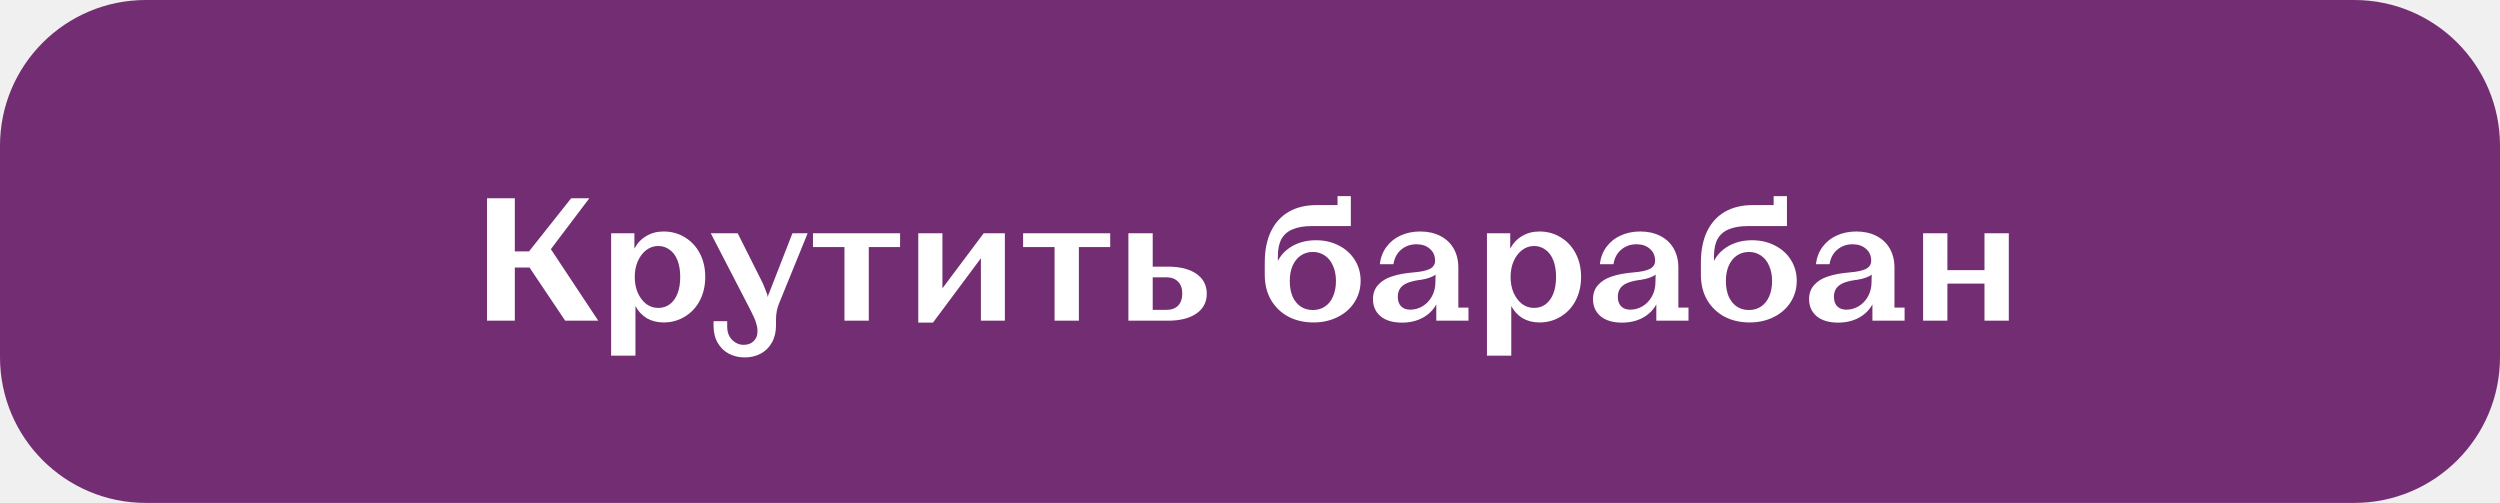
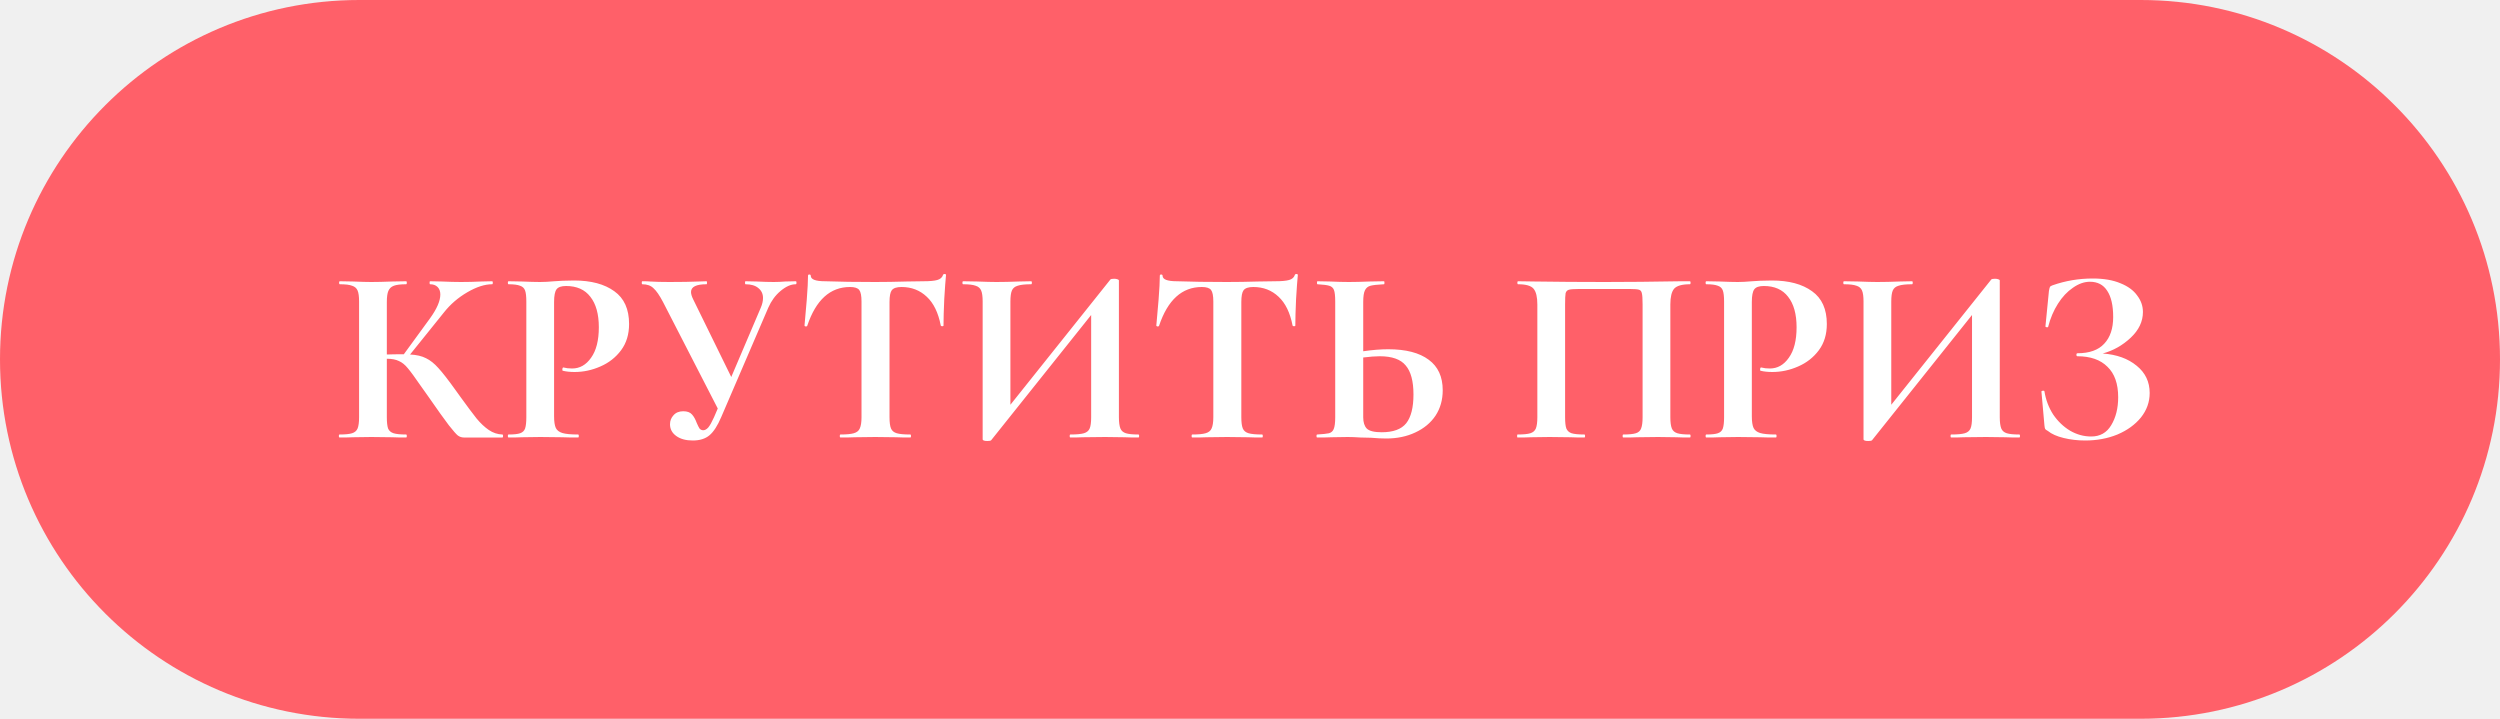
- <svg xmlns="http://www.w3.org/2000/svg" width="343" height="69" viewBox="0 0 343 69" fill="none">
-   <path d="M0 20C0 8.954 8.954 0 20 0H323C334.046 0 343 8.954 343 20V49C343 60.046 334.046 69 323 69H20C8.954 69 0 60.046 0 49V20Z" fill="#732D72" />
-   <path d="M66.818 44V27.2H70.634V34.496H72.578L78.362 27.2H80.858L75.578 34.184L82.082 44H77.546L72.65 36.704H70.634V44H66.818ZM83.847 48.8V32H87.039V34.112C87.439 33.36 87.983 32.784 88.671 32.384C89.359 31.968 90.151 31.76 91.047 31.76C92.119 31.76 93.087 32.024 93.951 32.552C94.831 33.08 95.519 33.816 96.015 34.76C96.511 35.704 96.759 36.784 96.759 38C96.759 39.2 96.511 40.28 96.015 41.24C95.519 42.184 94.831 42.92 93.951 43.448C93.087 43.976 92.119 44.24 91.047 44.24C90.183 44.24 89.415 44.048 88.743 43.664C88.087 43.264 87.567 42.704 87.183 41.984V48.8H83.847ZM90.303 42.248C90.895 42.248 91.415 42.088 91.863 41.768C92.327 41.432 92.687 40.944 92.943 40.304C93.199 39.664 93.327 38.896 93.327 38C93.327 37.104 93.199 36.336 92.943 35.696C92.687 35.056 92.327 34.576 91.863 34.256C91.415 33.92 90.895 33.752 90.303 33.752C89.695 33.752 89.143 33.944 88.647 34.328C88.167 34.696 87.783 35.208 87.495 35.864C87.223 36.504 87.087 37.216 87.087 38C87.087 38.784 87.223 39.504 87.495 40.16C87.783 40.8 88.167 41.312 88.647 41.696C89.143 42.064 89.695 42.248 90.303 42.248ZM102.172 49.04C101.388 49.04 100.668 48.872 100.012 48.536C99.372 48.2 98.86 47.704 98.476 47.048C98.092 46.392 97.9 45.608 97.9 44.696V44.072H99.772V44.816C99.772 45.312 99.868 45.744 100.06 46.112C100.268 46.48 100.54 46.768 100.876 46.976C101.228 47.2 101.612 47.312 102.028 47.312C102.604 47.312 103.06 47.144 103.396 46.808C103.748 46.472 103.924 46.04 103.924 45.512V45.344C103.924 45.024 103.86 44.672 103.732 44.288C103.62 43.904 103.38 43.352 103.012 42.632L97.516 32H101.212L104.668 38.888C104.796 39.176 104.932 39.512 105.076 39.896C105.236 40.28 105.324 40.568 105.34 40.76C105.372 40.616 105.404 40.496 105.436 40.4C105.484 40.288 105.532 40.176 105.58 40.064L108.724 32H110.812L106.852 41.72C106.724 42.072 106.628 42.408 106.564 42.728C106.5 43.048 106.468 43.432 106.468 43.88V44.624C106.468 45.536 106.284 46.32 105.916 46.976C105.548 47.648 105.036 48.16 104.38 48.512C103.724 48.864 102.988 49.04 102.172 49.04ZM115.86 44V33.896H111.54V32H123.492V33.896H119.196V44H115.86ZM125.988 44.264V32H129.3V39.56L134.964 32H137.868V44H134.58V35.432L128.004 44.264H125.988ZM144.688 44V33.896H140.368V32H152.32V33.896H148.024V44H144.688ZM154.816 44V32H158.152V36.584H160.216C161.896 36.584 163.208 36.912 164.152 37.568C165.096 38.224 165.568 39.136 165.568 40.304C165.568 41.456 165.096 42.36 164.152 43.016C163.208 43.672 161.896 44 160.216 44H154.816ZM160.048 42.512C160.72 42.512 161.248 42.32 161.632 41.936C162.016 41.536 162.208 40.984 162.208 40.28C162.208 39.576 162.016 39.032 161.632 38.648C161.248 38.248 160.72 38.048 160.048 38.048H158.152V42.512H160.048ZM180.221 44.24C178.925 44.24 177.773 43.976 176.765 43.448C175.757 42.904 174.965 42.144 174.389 41.168C173.813 40.176 173.525 39.016 173.525 37.688V35.888C173.541 34.288 173.821 32.912 174.365 31.76C174.925 30.592 175.733 29.696 176.789 29.072C177.861 28.448 179.149 28.136 180.653 28.136H183.509V26.912H185.333V31.016H180.029C178.957 31.016 178.077 31.16 177.389 31.448C176.701 31.72 176.181 32.16 175.829 32.768C175.493 33.376 175.325 34.168 175.325 35.144V35.792C175.629 35.2 176.037 34.696 176.549 34.28C177.077 33.848 177.677 33.52 178.349 33.296C179.021 33.072 179.749 32.96 180.533 32.96C181.701 32.96 182.749 33.2 183.677 33.68C184.621 34.16 185.357 34.824 185.885 35.672C186.413 36.52 186.677 37.464 186.677 38.504C186.677 39.608 186.397 40.592 185.837 41.456C185.293 42.32 184.525 43 183.533 43.496C182.541 43.992 181.437 44.24 180.221 44.24ZM180.125 42.536C180.749 42.536 181.301 42.376 181.781 42.056C182.261 41.736 182.629 41.28 182.885 40.688C183.157 40.08 183.293 39.368 183.293 38.552C183.293 37.752 183.157 37.056 182.885 36.464C182.629 35.856 182.261 35.392 181.781 35.072C181.301 34.736 180.749 34.568 180.125 34.568C179.485 34.568 178.925 34.736 178.445 35.072C177.981 35.392 177.613 35.856 177.341 36.464C177.085 37.056 176.957 37.752 176.957 38.552C176.957 39.368 177.085 40.08 177.341 40.688C177.613 41.28 177.981 41.736 178.445 42.056C178.925 42.376 179.485 42.536 180.125 42.536ZM192.355 44.264C191.107 44.264 190.131 43.976 189.427 43.4C188.723 42.808 188.371 42.024 188.371 41.048C188.371 40.264 188.603 39.616 189.067 39.104C189.531 38.576 190.163 38.184 190.963 37.928C191.779 37.656 192.763 37.472 193.915 37.376C194.939 37.296 195.691 37.136 196.171 36.896C196.651 36.64 196.891 36.272 196.891 35.792C196.891 35.088 196.651 34.536 196.171 34.136C195.707 33.72 195.099 33.512 194.347 33.512C193.531 33.512 192.827 33.76 192.235 34.256C191.659 34.752 191.307 35.416 191.179 36.248H189.307C189.419 35.336 189.723 34.544 190.219 33.872C190.731 33.184 191.379 32.664 192.163 32.312C192.963 31.944 193.859 31.76 194.851 31.76C195.891 31.76 196.803 31.96 197.587 32.36C198.387 32.76 199.003 33.336 199.435 34.088C199.867 34.84 200.083 35.712 200.083 36.704V42.2H201.475V44H197.059V41.768C196.627 42.552 195.995 43.168 195.163 43.616C194.347 44.048 193.411 44.264 192.355 44.264ZM193.483 42.488C194.091 42.488 194.659 42.328 195.187 42.008C195.715 41.688 196.139 41.24 196.459 40.664C196.779 40.072 196.939 39.424 196.939 38.72L196.963 37.664C196.787 37.824 196.515 37.968 196.147 38.096C195.795 38.224 195.403 38.32 194.971 38.384C194.939 38.384 194.899 38.392 194.851 38.408C194.819 38.408 194.787 38.408 194.755 38.408C193.699 38.552 192.939 38.808 192.475 39.176C192.011 39.544 191.779 40.056 191.779 40.712C191.779 41.288 191.931 41.728 192.235 42.032C192.539 42.336 192.955 42.488 193.483 42.488ZM204.011 48.8V32H207.203V34.112C207.603 33.36 208.147 32.784 208.835 32.384C209.523 31.968 210.315 31.76 211.211 31.76C212.283 31.76 213.251 32.024 214.115 32.552C214.995 33.08 215.683 33.816 216.179 34.76C216.675 35.704 216.923 36.784 216.923 38C216.923 39.2 216.675 40.28 216.179 41.24C215.683 42.184 214.995 42.92 214.115 43.448C213.251 43.976 212.283 44.24 211.211 44.24C210.347 44.24 209.579 44.048 208.907 43.664C208.251 43.264 207.731 42.704 207.347 41.984V48.8H204.011ZM210.467 42.248C211.059 42.248 211.579 42.088 212.027 41.768C212.491 41.432 212.851 40.944 213.107 40.304C213.363 39.664 213.491 38.896 213.491 38C213.491 37.104 213.363 36.336 213.107 35.696C212.851 35.056 212.491 34.576 212.027 34.256C211.579 33.92 211.059 33.752 210.467 33.752C209.859 33.752 209.307 33.944 208.811 34.328C208.331 34.696 207.947 35.208 207.659 35.864C207.387 36.504 207.251 37.216 207.251 38C207.251 38.784 207.387 39.504 207.659 40.16C207.947 40.8 208.331 41.312 208.811 41.696C209.307 42.064 209.859 42.248 210.467 42.248ZM222.543 44.264C221.295 44.264 220.319 43.976 219.615 43.4C218.911 42.808 218.559 42.024 218.559 41.048C218.559 40.264 218.791 39.616 219.255 39.104C219.719 38.576 220.351 38.184 221.151 37.928C221.967 37.656 222.951 37.472 224.103 37.376C225.127 37.296 225.879 37.136 226.359 36.896C226.839 36.64 227.079 36.272 227.079 35.792C227.079 35.088 226.839 34.536 226.359 34.136C225.895 33.72 225.287 33.512 224.535 33.512C223.719 33.512 223.015 33.76 222.423 34.256C221.847 34.752 221.495 35.416 221.367 36.248H219.495C219.607 35.336 219.911 34.544 220.407 33.872C220.919 33.184 221.567 32.664 222.351 32.312C223.151 31.944 224.047 31.76 225.039 31.76C226.079 31.76 226.991 31.96 227.775 32.36C228.575 32.76 229.191 33.336 229.623 34.088C230.055 34.84 230.271 35.712 230.271 36.704V42.2H231.663V44H227.247V41.768C226.815 42.552 226.183 43.168 225.351 43.616C224.535 44.048 223.599 44.264 222.543 44.264ZM223.671 42.488C224.279 42.488 224.847 42.328 225.375 42.008C225.903 41.688 226.327 41.24 226.647 40.664C226.967 40.072 227.127 39.424 227.127 38.72L227.151 37.664C226.975 37.824 226.703 37.968 226.335 38.096C225.983 38.224 225.591 38.32 225.159 38.384C225.127 38.384 225.087 38.392 225.039 38.408C225.007 38.408 224.975 38.408 224.943 38.408C223.887 38.552 223.127 38.808 222.663 39.176C222.199 39.544 221.967 40.056 221.967 40.712C221.967 41.288 222.119 41.728 222.423 42.032C222.727 42.336 223.143 42.488 223.671 42.488ZM240.057 44.24C238.761 44.24 237.609 43.976 236.601 43.448C235.593 42.904 234.801 42.144 234.225 41.168C233.649 40.176 233.361 39.016 233.361 37.688V35.888C233.377 34.288 233.657 32.912 234.201 31.76C234.761 30.592 235.569 29.696 236.625 29.072C237.697 28.448 238.985 28.136 240.489 28.136H243.345V26.912H245.169V31.016H239.865C238.793 31.016 237.913 31.16 237.225 31.448C236.537 31.72 236.017 32.16 235.665 32.768C235.329 33.376 235.161 34.168 235.161 35.144V35.792C235.465 35.2 235.873 34.696 236.385 34.28C236.913 33.848 237.513 33.52 238.185 33.296C238.857 33.072 239.585 32.96 240.369 32.96C241.537 32.96 242.585 33.2 243.513 33.68C244.457 34.16 245.193 34.824 245.721 35.672C246.249 36.52 246.513 37.464 246.513 38.504C246.513 39.608 246.233 40.592 245.673 41.456C245.129 42.32 244.361 43 243.369 43.496C242.377 43.992 241.273 44.24 240.057 44.24ZM239.961 42.536C240.585 42.536 241.137 42.376 241.617 42.056C242.097 41.736 242.465 41.28 242.721 40.688C242.993 40.08 243.129 39.368 243.129 38.552C243.129 37.752 242.993 37.056 242.721 36.464C242.465 35.856 242.097 35.392 241.617 35.072C241.137 34.736 240.585 34.568 239.961 34.568C239.321 34.568 238.761 34.736 238.281 35.072C237.817 35.392 237.449 35.856 237.177 36.464C236.921 37.056 236.793 37.752 236.793 38.552C236.793 39.368 236.921 40.08 237.177 40.688C237.449 41.28 237.817 41.736 238.281 42.056C238.761 42.376 239.321 42.536 239.961 42.536ZM252.191 44.264C250.943 44.264 249.967 43.976 249.263 43.4C248.559 42.808 248.207 42.024 248.207 41.048C248.207 40.264 248.439 39.616 248.903 39.104C249.367 38.576 249.999 38.184 250.799 37.928C251.615 37.656 252.599 37.472 253.751 37.376C254.775 37.296 255.527 37.136 256.007 36.896C256.487 36.64 256.727 36.272 256.727 35.792C256.727 35.088 256.487 34.536 256.007 34.136C255.543 33.72 254.935 33.512 254.183 33.512C253.367 33.512 252.663 33.76 252.071 34.256C251.495 34.752 251.143 35.416 251.015 36.248H249.143C249.255 35.336 249.559 34.544 250.055 33.872C250.567 33.184 251.215 32.664 251.999 32.312C252.799 31.944 253.695 31.76 254.687 31.76C255.727 31.76 256.639 31.96 257.423 32.36C258.223 32.76 258.839 33.336 259.271 34.088C259.703 34.84 259.919 35.712 259.919 36.704V42.2H261.311V44H256.895V41.768C256.463 42.552 255.831 43.168 254.999 43.616C254.183 44.048 253.247 44.264 252.191 44.264ZM253.319 42.488C253.927 42.488 254.495 42.328 255.023 42.008C255.551 41.688 255.975 41.24 256.295 40.664C256.615 40.072 256.775 39.424 256.775 38.72L256.799 37.664C256.623 37.824 256.351 37.968 255.983 38.096C255.631 38.224 255.239 38.32 254.807 38.384C254.775 38.384 254.735 38.392 254.687 38.408C254.655 38.408 254.623 38.408 254.591 38.408C253.535 38.552 252.775 38.808 252.311 39.176C251.847 39.544 251.615 40.056 251.615 40.712C251.615 41.288 251.767 41.728 252.071 42.032C252.375 42.336 252.791 42.488 253.319 42.488ZM263.847 44V32H267.183V37.064H272.271V32H275.607V44H272.271V38.912H267.183V44H263.847Z" fill="white" />
+ <svg xmlns="http://www.w3.org/2000/svg" width="240" height="69" viewBox="0 0 240 69" fill="none">
+   <rect width="240" height="69" rx="34.5" fill="#FF6069" />
+   <path d="M48.224 41.712C48.272 41.712 48.296 41.76 48.296 41.856C48.296 41.952 48.272 42 48.224 42H44.528C44.32 42 44.128 41.936 43.952 41.808C43.792 41.68 43.504 41.352 43.088 40.824C42.672 40.28 41.992 39.328 41.048 37.968L40.4 37.056C39.84 36.24 39.424 35.672 39.152 35.352C38.88 35.016 38.592 34.784 38.288 34.656C38 34.512 37.616 34.44 37.136 34.44V40.056C37.136 40.536 37.176 40.896 37.256 41.136C37.352 41.36 37.528 41.512 37.784 41.592C38.04 41.672 38.44 41.712 38.984 41.712C39.032 41.712 39.056 41.76 39.056 41.856C39.056 41.952 39.032 42 38.984 42C38.424 42 37.976 41.992 37.64 41.976L35.648 41.952L33.896 41.976C33.576 41.992 33.144 42 32.6 42C32.552 42 32.528 41.952 32.528 41.856C32.528 41.76 32.552 41.712 32.6 41.712C33.144 41.712 33.544 41.672 33.8 41.592C34.056 41.512 34.232 41.36 34.328 41.136C34.424 40.896 34.472 40.536 34.472 40.056V28.944C34.472 28.464 34.424 28.112 34.328 27.888C34.232 27.664 34.056 27.512 33.8 27.432C33.56 27.336 33.168 27.288 32.624 27.288C32.576 27.288 32.552 27.24 32.552 27.144C32.552 27.048 32.576 27 32.624 27L33.896 27.024C34.632 27.056 35.216 27.072 35.648 27.072C36.192 27.072 36.864 27.056 37.664 27.024L38.984 27C39.032 27 39.056 27.048 39.056 27.144C39.056 27.24 39.032 27.288 38.984 27.288C38.456 27.288 38.064 27.336 37.808 27.432C37.552 27.528 37.376 27.696 37.28 27.936C37.184 28.16 37.136 28.512 37.136 28.992V34.032C37.568 34.016 38.112 34.008 38.768 34.008L41.288 30.552C41.944 29.64 42.272 28.88 42.272 28.272C42.272 27.968 42.184 27.728 42.008 27.552C41.832 27.376 41.592 27.288 41.288 27.288C41.256 27.288 41.24 27.24 41.24 27.144C41.24 27.048 41.256 27 41.288 27L42.392 27.024C43.096 27.056 43.72 27.072 44.264 27.072C44.888 27.072 45.536 27.056 46.208 27.024L47.24 27C47.288 27 47.312 27.048 47.312 27.144C47.312 27.24 47.288 27.288 47.24 27.288C46.536 27.288 45.744 27.544 44.864 28.056C43.984 28.568 43.24 29.208 42.632 29.976L39.368 34.032C39.992 34.064 40.504 34.184 40.904 34.392C41.304 34.584 41.696 34.896 42.08 35.328C42.48 35.76 43.04 36.48 43.76 37.488L44.192 38.088C44.864 39.016 45.384 39.712 45.752 40.176C46.136 40.64 46.528 41.008 46.928 41.28C47.328 41.552 47.76 41.696 48.224 41.712ZM53.192 39.96C53.192 40.472 53.248 40.848 53.36 41.088C53.472 41.312 53.68 41.472 53.984 41.568C54.304 41.664 54.808 41.712 55.496 41.712C55.544 41.712 55.568 41.76 55.568 41.856C55.568 41.952 55.544 42 55.496 42C54.84 42 54.328 41.992 53.96 41.976L51.872 41.952L50.12 41.976C49.8 41.992 49.368 42 48.824 42C48.776 42 48.752 41.952 48.752 41.856C48.752 41.76 48.776 41.712 48.824 41.712C49.336 41.712 49.704 41.672 49.928 41.592C50.168 41.512 50.328 41.36 50.408 41.136C50.488 40.896 50.528 40.536 50.528 40.056V28.944C50.528 28.464 50.488 28.112 50.408 27.888C50.328 27.664 50.168 27.512 49.928 27.432C49.688 27.336 49.32 27.288 48.824 27.288C48.776 27.288 48.752 27.24 48.752 27.144C48.752 27.048 48.776 27 48.824 27L50.096 27.024C50.832 27.056 51.416 27.072 51.848 27.072C52.232 27.072 52.688 27.048 53.216 27C53.424 26.984 53.688 26.968 54.008 26.952C54.328 26.936 54.696 26.928 55.112 26.928C56.744 26.928 58.032 27.272 58.976 27.96C59.92 28.632 60.392 29.68 60.392 31.104C60.392 32.096 60.136 32.936 59.624 33.624C59.112 34.312 58.448 34.832 57.632 35.184C56.832 35.536 56.008 35.712 55.16 35.712C54.728 35.712 54.352 35.672 54.032 35.592C54 35.592 53.984 35.552 53.984 35.472C53.984 35.424 53.992 35.376 54.008 35.328C54.04 35.28 54.072 35.264 54.104 35.28C54.344 35.344 54.616 35.376 54.92 35.376C55.656 35.376 56.264 35.032 56.744 34.344C57.24 33.656 57.488 32.68 57.488 31.416C57.488 30.152 57.216 29.176 56.672 28.488C56.144 27.8 55.368 27.456 54.344 27.456C53.896 27.456 53.592 27.56 53.432 27.768C53.272 27.976 53.192 28.384 53.192 28.992V39.96ZM76.393 27C76.441 27 76.465 27.048 76.465 27.144C76.465 27.24 76.441 27.288 76.393 27.288C75.929 27.288 75.441 27.504 74.929 27.936C74.433 28.352 74.041 28.888 73.753 29.544L69.241 40.032C68.889 40.864 68.513 41.448 68.113 41.784C67.713 42.12 67.177 42.288 66.505 42.288C65.849 42.288 65.321 42.144 64.921 41.856C64.521 41.568 64.321 41.192 64.321 40.728C64.321 40.392 64.433 40.104 64.657 39.864C64.881 39.608 65.193 39.48 65.593 39.48C65.977 39.48 66.257 39.584 66.433 39.792C66.609 39.984 66.761 40.256 66.889 40.608C66.985 40.832 67.073 41.008 67.153 41.136C67.249 41.248 67.369 41.304 67.513 41.304C67.673 41.304 67.833 41.216 67.993 41.04C68.153 40.848 68.337 40.52 68.545 40.056L68.905 39.216L63.649 28.992C63.313 28.352 63.009 27.912 62.737 27.672C62.481 27.416 62.121 27.288 61.657 27.288C61.625 27.288 61.609 27.24 61.609 27.144C61.609 27.048 61.625 27 61.657 27C62.009 27 62.257 27.008 62.401 27.024C62.881 27.056 63.505 27.072 64.273 27.072C65.409 27.072 66.345 27.056 67.081 27.024C67.289 27.008 67.537 27 67.825 27C67.857 27 67.873 27.048 67.873 27.144C67.873 27.24 67.857 27.288 67.825 27.288C66.833 27.288 66.337 27.536 66.337 28.032C66.337 28.224 66.409 28.464 66.553 28.752L70.201 36.192L73.033 29.544C73.177 29.208 73.249 28.896 73.249 28.608C73.249 28.208 73.097 27.888 72.793 27.648C72.505 27.408 72.097 27.288 71.569 27.288C71.537 27.288 71.521 27.24 71.521 27.144C71.521 27.048 71.537 27 71.569 27L72.649 27.024C73.257 27.056 73.801 27.072 74.281 27.072C74.633 27.072 75.001 27.056 75.385 27.024L76.393 27ZM81.601 27.552C79.697 27.552 78.329 28.792 77.497 31.272C77.481 31.32 77.433 31.344 77.353 31.344C77.273 31.328 77.233 31.296 77.233 31.248C77.297 30.608 77.369 29.784 77.449 28.776C77.529 27.752 77.569 26.984 77.569 26.472C77.569 26.392 77.609 26.352 77.689 26.352C77.785 26.352 77.833 26.392 77.833 26.472C77.833 26.824 78.289 27 79.201 27C80.577 27.048 82.185 27.072 84.025 27.072C84.969 27.072 85.969 27.056 87.025 27.024L88.657 27C89.265 27 89.705 26.96 89.977 26.88C90.265 26.8 90.449 26.64 90.529 26.4C90.545 26.336 90.593 26.304 90.673 26.304C90.769 26.304 90.817 26.336 90.817 26.4C90.769 26.88 90.713 27.648 90.649 28.704C90.601 29.76 90.577 30.608 90.577 31.248C90.577 31.296 90.537 31.32 90.457 31.32C90.377 31.32 90.329 31.296 90.313 31.248C90.073 30.016 89.625 29.096 88.969 28.488C88.313 27.864 87.505 27.552 86.545 27.552C86.081 27.552 85.769 27.656 85.609 27.864C85.465 28.056 85.393 28.432 85.393 28.992V40.056C85.393 40.552 85.441 40.912 85.537 41.136C85.633 41.36 85.817 41.512 86.089 41.592C86.361 41.672 86.793 41.712 87.385 41.712C87.433 41.712 87.457 41.76 87.457 41.856C87.457 41.952 87.433 42 87.385 42C86.809 42 86.353 41.992 86.017 41.976L84.025 41.952L82.081 41.976C81.745 41.992 81.281 42 80.689 42C80.641 42 80.617 41.952 80.617 41.856C80.617 41.76 80.641 41.712 80.689 41.712C81.265 41.712 81.689 41.672 81.961 41.592C82.249 41.512 82.441 41.36 82.537 41.136C82.649 40.896 82.705 40.536 82.705 40.056V28.944C82.705 28.4 82.633 28.032 82.489 27.84C82.345 27.648 82.049 27.552 81.601 27.552ZM109.287 41.712C109.335 41.712 109.359 41.76 109.359 41.856C109.359 41.952 109.335 42 109.287 42C108.727 42 108.279 41.992 107.943 41.976L106.095 41.952L103.935 41.976C103.647 41.992 103.255 42 102.759 42C102.711 42 102.687 41.952 102.687 41.856C102.687 41.76 102.711 41.712 102.759 41.712C103.351 41.712 103.783 41.672 104.055 41.592C104.327 41.512 104.511 41.36 104.607 41.136C104.703 40.912 104.751 40.552 104.751 40.056V30.24L95.151 42.264C95.103 42.312 94.983 42.336 94.791 42.336C94.487 42.336 94.335 42.28 94.335 42.168V28.944C94.335 28.464 94.287 28.112 94.191 27.888C94.095 27.664 93.919 27.512 93.663 27.432C93.407 27.336 93.007 27.288 92.463 27.288C92.415 27.288 92.391 27.24 92.391 27.144C92.391 27.048 92.415 27 92.463 27L93.807 27.024C94.607 27.056 95.223 27.072 95.655 27.072C96.295 27.072 97.015 27.056 97.815 27.024L98.991 27C99.039 27 99.063 27.048 99.063 27.144C99.063 27.24 99.039 27.288 98.991 27.288C98.399 27.288 97.967 27.336 97.695 27.432C97.423 27.512 97.239 27.664 97.143 27.888C97.047 28.112 96.999 28.464 96.999 28.944V38.856L106.599 26.832C106.647 26.784 106.767 26.76 106.959 26.76C107.071 26.76 107.175 26.776 107.271 26.808C107.367 26.84 107.415 26.88 107.415 26.928V40.056C107.415 40.536 107.463 40.896 107.559 41.136C107.655 41.36 107.831 41.512 108.087 41.592C108.343 41.672 108.743 41.712 109.287 41.712ZM115.375 27.552C113.471 27.552 112.103 28.792 111.271 31.272C111.255 31.32 111.207 31.344 111.127 31.344C111.047 31.328 111.007 31.296 111.007 31.248C111.071 30.608 111.143 29.784 111.223 28.776C111.303 27.752 111.343 26.984 111.343 26.472C111.343 26.392 111.383 26.352 111.463 26.352C111.559 26.352 111.607 26.392 111.607 26.472C111.607 26.824 112.063 27 112.975 27C114.351 27.048 115.959 27.072 117.799 27.072C118.743 27.072 119.743 27.056 120.799 27.024L122.431 27C123.039 27 123.479 26.96 123.751 26.88C124.039 26.8 124.223 26.64 124.303 26.4C124.319 26.336 124.367 26.304 124.447 26.304C124.543 26.304 124.591 26.336 124.591 26.4C124.543 26.88 124.487 27.648 124.423 28.704C124.375 29.76 124.351 30.608 124.351 31.248C124.351 31.296 124.311 31.32 124.231 31.32C124.151 31.32 124.103 31.296 124.087 31.248C123.847 30.016 123.399 29.096 122.743 28.488C122.087 27.864 121.279 27.552 120.319 27.552C119.855 27.552 119.543 27.656 119.383 27.864C119.239 28.056 119.167 28.432 119.167 28.992V40.056C119.167 40.552 119.215 40.912 119.311 41.136C119.407 41.36 119.591 41.512 119.863 41.592C120.135 41.672 120.567 41.712 121.159 41.712C121.207 41.712 121.231 41.76 121.231 41.856C121.231 41.952 121.207 42 121.159 42C120.583 42 120.127 41.992 119.791 41.976L117.799 41.952L115.855 41.976C115.519 41.992 115.055 42 114.463 42C114.415 42 114.391 41.952 114.391 41.856C114.391 41.76 114.415 41.712 114.463 41.712C115.039 41.712 115.463 41.672 115.735 41.592C116.023 41.512 116.215 41.36 116.311 41.136C116.423 40.896 116.479 40.536 116.479 40.056V28.944C116.479 28.4 116.407 28.032 116.263 27.84C116.119 27.648 115.823 27.552 115.375 27.552ZM133.269 33.528C134.965 33.528 136.261 33.864 137.157 34.536C138.053 35.192 138.501 36.168 138.501 37.464C138.501 38.392 138.269 39.208 137.805 39.912C137.341 40.6 136.693 41.136 135.861 41.52C135.045 41.904 134.117 42.096 133.077 42.096C132.661 42.096 132.173 42.072 131.613 42.024C131.405 42.024 131.069 42.016 130.605 42C130.141 41.968 129.733 41.952 129.381 41.952L127.845 41.976C127.509 41.992 127.045 42 126.453 42C126.405 42 126.381 41.952 126.381 41.856C126.381 41.76 126.405 41.712 126.453 41.712C126.997 41.68 127.373 41.64 127.581 41.592C127.805 41.528 127.957 41.392 128.037 41.184C128.133 40.96 128.181 40.584 128.181 40.056V28.944C128.181 28.416 128.141 28.048 128.061 27.84C127.981 27.632 127.829 27.496 127.605 27.432C127.397 27.368 127.021 27.32 126.477 27.288C126.445 27.288 126.429 27.24 126.429 27.144C126.429 27.048 126.445 27 126.477 27L127.677 27.024C128.349 27.056 128.957 27.072 129.501 27.072C130.029 27.072 130.693 27.056 131.493 27.024L132.861 27C132.893 27 132.909 27.048 132.909 27.144C132.909 27.24 132.893 27.288 132.861 27.288C132.237 27.32 131.805 27.368 131.565 27.432C131.325 27.496 131.149 27.64 131.037 27.864C130.925 28.088 130.869 28.464 130.869 28.992V33.72C131.765 33.592 132.565 33.528 133.269 33.528ZM132.645 41.496C133.749 41.496 134.533 41.208 134.997 40.632C135.461 40.04 135.693 39.12 135.693 37.872C135.693 36.592 135.445 35.664 134.949 35.088C134.469 34.496 133.637 34.2 132.453 34.2C132.037 34.2 131.509 34.24 130.869 34.32V40.056C130.869 40.536 130.981 40.896 131.205 41.136C131.445 41.376 131.925 41.496 132.645 41.496ZM162.225 41.712C162.273 41.712 162.297 41.76 162.297 41.856C162.297 41.952 162.273 42 162.225 42C161.681 42 161.249 41.992 160.929 41.976L159.177 41.952L157.185 41.976C156.849 41.992 156.401 42 155.841 42C155.793 42 155.769 41.952 155.769 41.856C155.769 41.76 155.793 41.712 155.841 41.712C156.385 41.712 156.785 41.672 157.041 41.592C157.297 41.512 157.465 41.36 157.545 41.136C157.641 40.896 157.689 40.536 157.689 40.056V29.232C157.689 28.688 157.665 28.328 157.617 28.152C157.585 27.976 157.497 27.864 157.353 27.816C157.209 27.768 156.921 27.744 156.489 27.744H151.569C151.089 27.744 150.769 27.768 150.609 27.816C150.449 27.864 150.345 27.976 150.297 28.152C150.265 28.328 150.249 28.688 150.249 29.232V40.056C150.249 40.552 150.289 40.912 150.369 41.136C150.465 41.36 150.633 41.512 150.873 41.592C151.129 41.672 151.537 41.712 152.097 41.712C152.145 41.712 152.169 41.76 152.169 41.856C152.169 41.952 152.145 42 152.097 42C151.537 42 151.089 41.992 150.753 41.976L148.761 41.952L146.985 41.976C146.665 41.992 146.233 42 145.689 42C145.657 42 145.641 41.952 145.641 41.856C145.641 41.76 145.657 41.712 145.689 41.712C146.249 41.712 146.657 41.672 146.913 41.592C147.169 41.512 147.345 41.36 147.441 41.136C147.537 40.896 147.585 40.536 147.585 40.056V29.232C147.585 28.512 147.465 28.008 147.225 27.72C146.985 27.432 146.489 27.288 145.737 27.288C145.689 27.288 145.665 27.24 145.665 27.144C145.665 27.048 145.689 27 145.737 27C146.281 27 146.809 27.008 147.321 27.024C149.465 27.056 151.713 27.072 154.065 27.072C156.193 27.072 158.649 27.048 161.433 27H162.225C162.273 27 162.297 27.048 162.297 27.144C162.297 27.24 162.273 27.288 162.225 27.288C161.473 27.288 160.969 27.432 160.713 27.72C160.473 28.008 160.353 28.512 160.353 29.232V40.056C160.353 40.536 160.401 40.896 160.497 41.136C160.593 41.36 160.769 41.512 161.025 41.592C161.281 41.672 161.681 41.712 162.225 41.712ZM168.176 39.96C168.176 40.472 168.232 40.848 168.344 41.088C168.456 41.312 168.664 41.472 168.968 41.568C169.288 41.664 169.792 41.712 170.48 41.712C170.528 41.712 170.552 41.76 170.552 41.856C170.552 41.952 170.528 42 170.48 42C169.824 42 169.312 41.992 168.944 41.976L166.856 41.952L165.104 41.976C164.784 41.992 164.352 42 163.808 42C163.76 42 163.736 41.952 163.736 41.856C163.736 41.76 163.76 41.712 163.808 41.712C164.32 41.712 164.688 41.672 164.912 41.592C165.152 41.512 165.312 41.36 165.392 41.136C165.472 40.896 165.512 40.536 165.512 40.056V28.944C165.512 28.464 165.472 28.112 165.392 27.888C165.312 27.664 165.152 27.512 164.912 27.432C164.672 27.336 164.304 27.288 163.808 27.288C163.76 27.288 163.736 27.24 163.736 27.144C163.736 27.048 163.76 27 163.808 27L165.08 27.024C165.816 27.056 166.4 27.072 166.832 27.072C167.216 27.072 167.672 27.048 168.2 27C168.408 26.984 168.672 26.968 168.992 26.952C169.312 26.936 169.68 26.928 170.096 26.928C171.728 26.928 173.016 27.272 173.96 27.96C174.904 28.632 175.376 29.68 175.376 31.104C175.376 32.096 175.12 32.936 174.608 33.624C174.096 34.312 173.432 34.832 172.616 35.184C171.816 35.536 170.992 35.712 170.144 35.712C169.712 35.712 169.336 35.672 169.016 35.592C168.984 35.592 168.968 35.552 168.968 35.472C168.968 35.424 168.976 35.376 168.992 35.328C169.024 35.28 169.056 35.264 169.088 35.28C169.328 35.344 169.6 35.376 169.904 35.376C170.64 35.376 171.248 35.032 171.728 34.344C172.224 33.656 172.472 32.68 172.472 31.416C172.472 30.152 172.2 29.176 171.656 28.488C171.128 27.8 170.352 27.456 169.328 27.456C168.88 27.456 168.576 27.56 168.416 27.768C168.256 27.976 168.176 28.384 168.176 28.992V39.96ZM193.85 41.712C193.898 41.712 193.922 41.76 193.922 41.856C193.922 41.952 193.898 42 193.85 42C193.29 42 192.842 41.992 192.506 41.976L190.658 41.952L188.498 41.976C188.21 41.992 187.818 42 187.322 42C187.274 42 187.25 41.952 187.25 41.856C187.25 41.76 187.274 41.712 187.322 41.712C187.914 41.712 188.346 41.672 188.618 41.592C188.89 41.512 189.074 41.36 189.17 41.136C189.266 40.912 189.314 40.552 189.314 40.056V30.24L179.714 42.264C179.666 42.312 179.546 42.336 179.354 42.336C179.05 42.336 178.898 42.28 178.898 42.168V28.944C178.898 28.464 178.85 28.112 178.754 27.888C178.658 27.664 178.482 27.512 178.226 27.432C177.97 27.336 177.57 27.288 177.026 27.288C176.978 27.288 176.954 27.24 176.954 27.144C176.954 27.048 176.978 27 177.026 27L178.37 27.024C179.17 27.056 179.786 27.072 180.218 27.072C180.858 27.072 181.578 27.056 182.378 27.024L183.554 27C183.602 27 183.626 27.048 183.626 27.144C183.626 27.24 183.602 27.288 183.554 27.288C182.962 27.288 182.53 27.336 182.258 27.432C181.986 27.512 181.802 27.664 181.706 27.888C181.61 28.112 181.562 28.464 181.562 28.944V38.856L191.162 26.832C191.21 26.784 191.33 26.76 191.522 26.76C191.634 26.76 191.738 26.776 191.834 26.808C191.93 26.84 191.978 26.88 191.978 26.928V40.056C191.978 40.536 192.026 40.896 192.122 41.136C192.218 41.36 192.394 41.512 192.65 41.592C192.906 41.672 193.306 41.712 193.85 41.712ZM201.857 33.936C203.201 34.032 204.289 34.424 205.121 35.112C205.953 35.784 206.369 36.656 206.369 37.728C206.369 38.592 206.089 39.376 205.529 40.08C204.969 40.768 204.217 41.312 203.273 41.712C202.329 42.096 201.297 42.288 200.177 42.288C199.457 42.288 198.769 42.208 198.113 42.048C197.457 41.888 196.953 41.664 196.601 41.376C196.457 41.296 196.369 41.232 196.337 41.184C196.305 41.12 196.281 41 196.265 40.824L195.977 37.584C195.977 37.552 196.017 37.528 196.097 37.512C196.193 37.496 196.249 37.512 196.265 37.56C196.393 38.376 196.673 39.12 197.105 39.792C197.553 40.448 198.097 40.968 198.737 41.352C199.377 41.72 200.049 41.904 200.753 41.904C201.601 41.904 202.241 41.544 202.673 40.824C203.121 40.088 203.345 39.192 203.345 38.136C203.345 36.84 203.001 35.864 202.313 35.208C201.641 34.536 200.681 34.2 199.433 34.2C199.369 34.2 199.337 34.152 199.337 34.056C199.337 33.96 199.369 33.912 199.433 33.912C200.585 33.912 201.441 33.608 202.001 33C202.577 32.392 202.865 31.536 202.865 30.432C202.865 29.328 202.673 28.488 202.289 27.912C201.921 27.336 201.369 27.048 200.633 27.048C200.089 27.048 199.545 27.24 199.001 27.624C198.457 27.992 197.977 28.504 197.561 29.16C197.145 29.816 196.833 30.552 196.625 31.368C196.609 31.416 196.561 31.432 196.481 31.416C196.401 31.4 196.361 31.376 196.361 31.344L196.697 27.936C196.729 27.744 196.761 27.616 196.793 27.552C196.825 27.488 196.913 27.432 197.057 27.384C198.289 26.952 199.569 26.736 200.897 26.736C201.953 26.736 202.841 26.888 203.561 27.192C204.281 27.48 204.817 27.872 205.169 28.368C205.537 28.848 205.721 29.376 205.721 29.952C205.721 30.864 205.329 31.688 204.545 32.424C203.761 33.16 202.865 33.664 201.857 33.936Z" fill="white" />
</svg>
